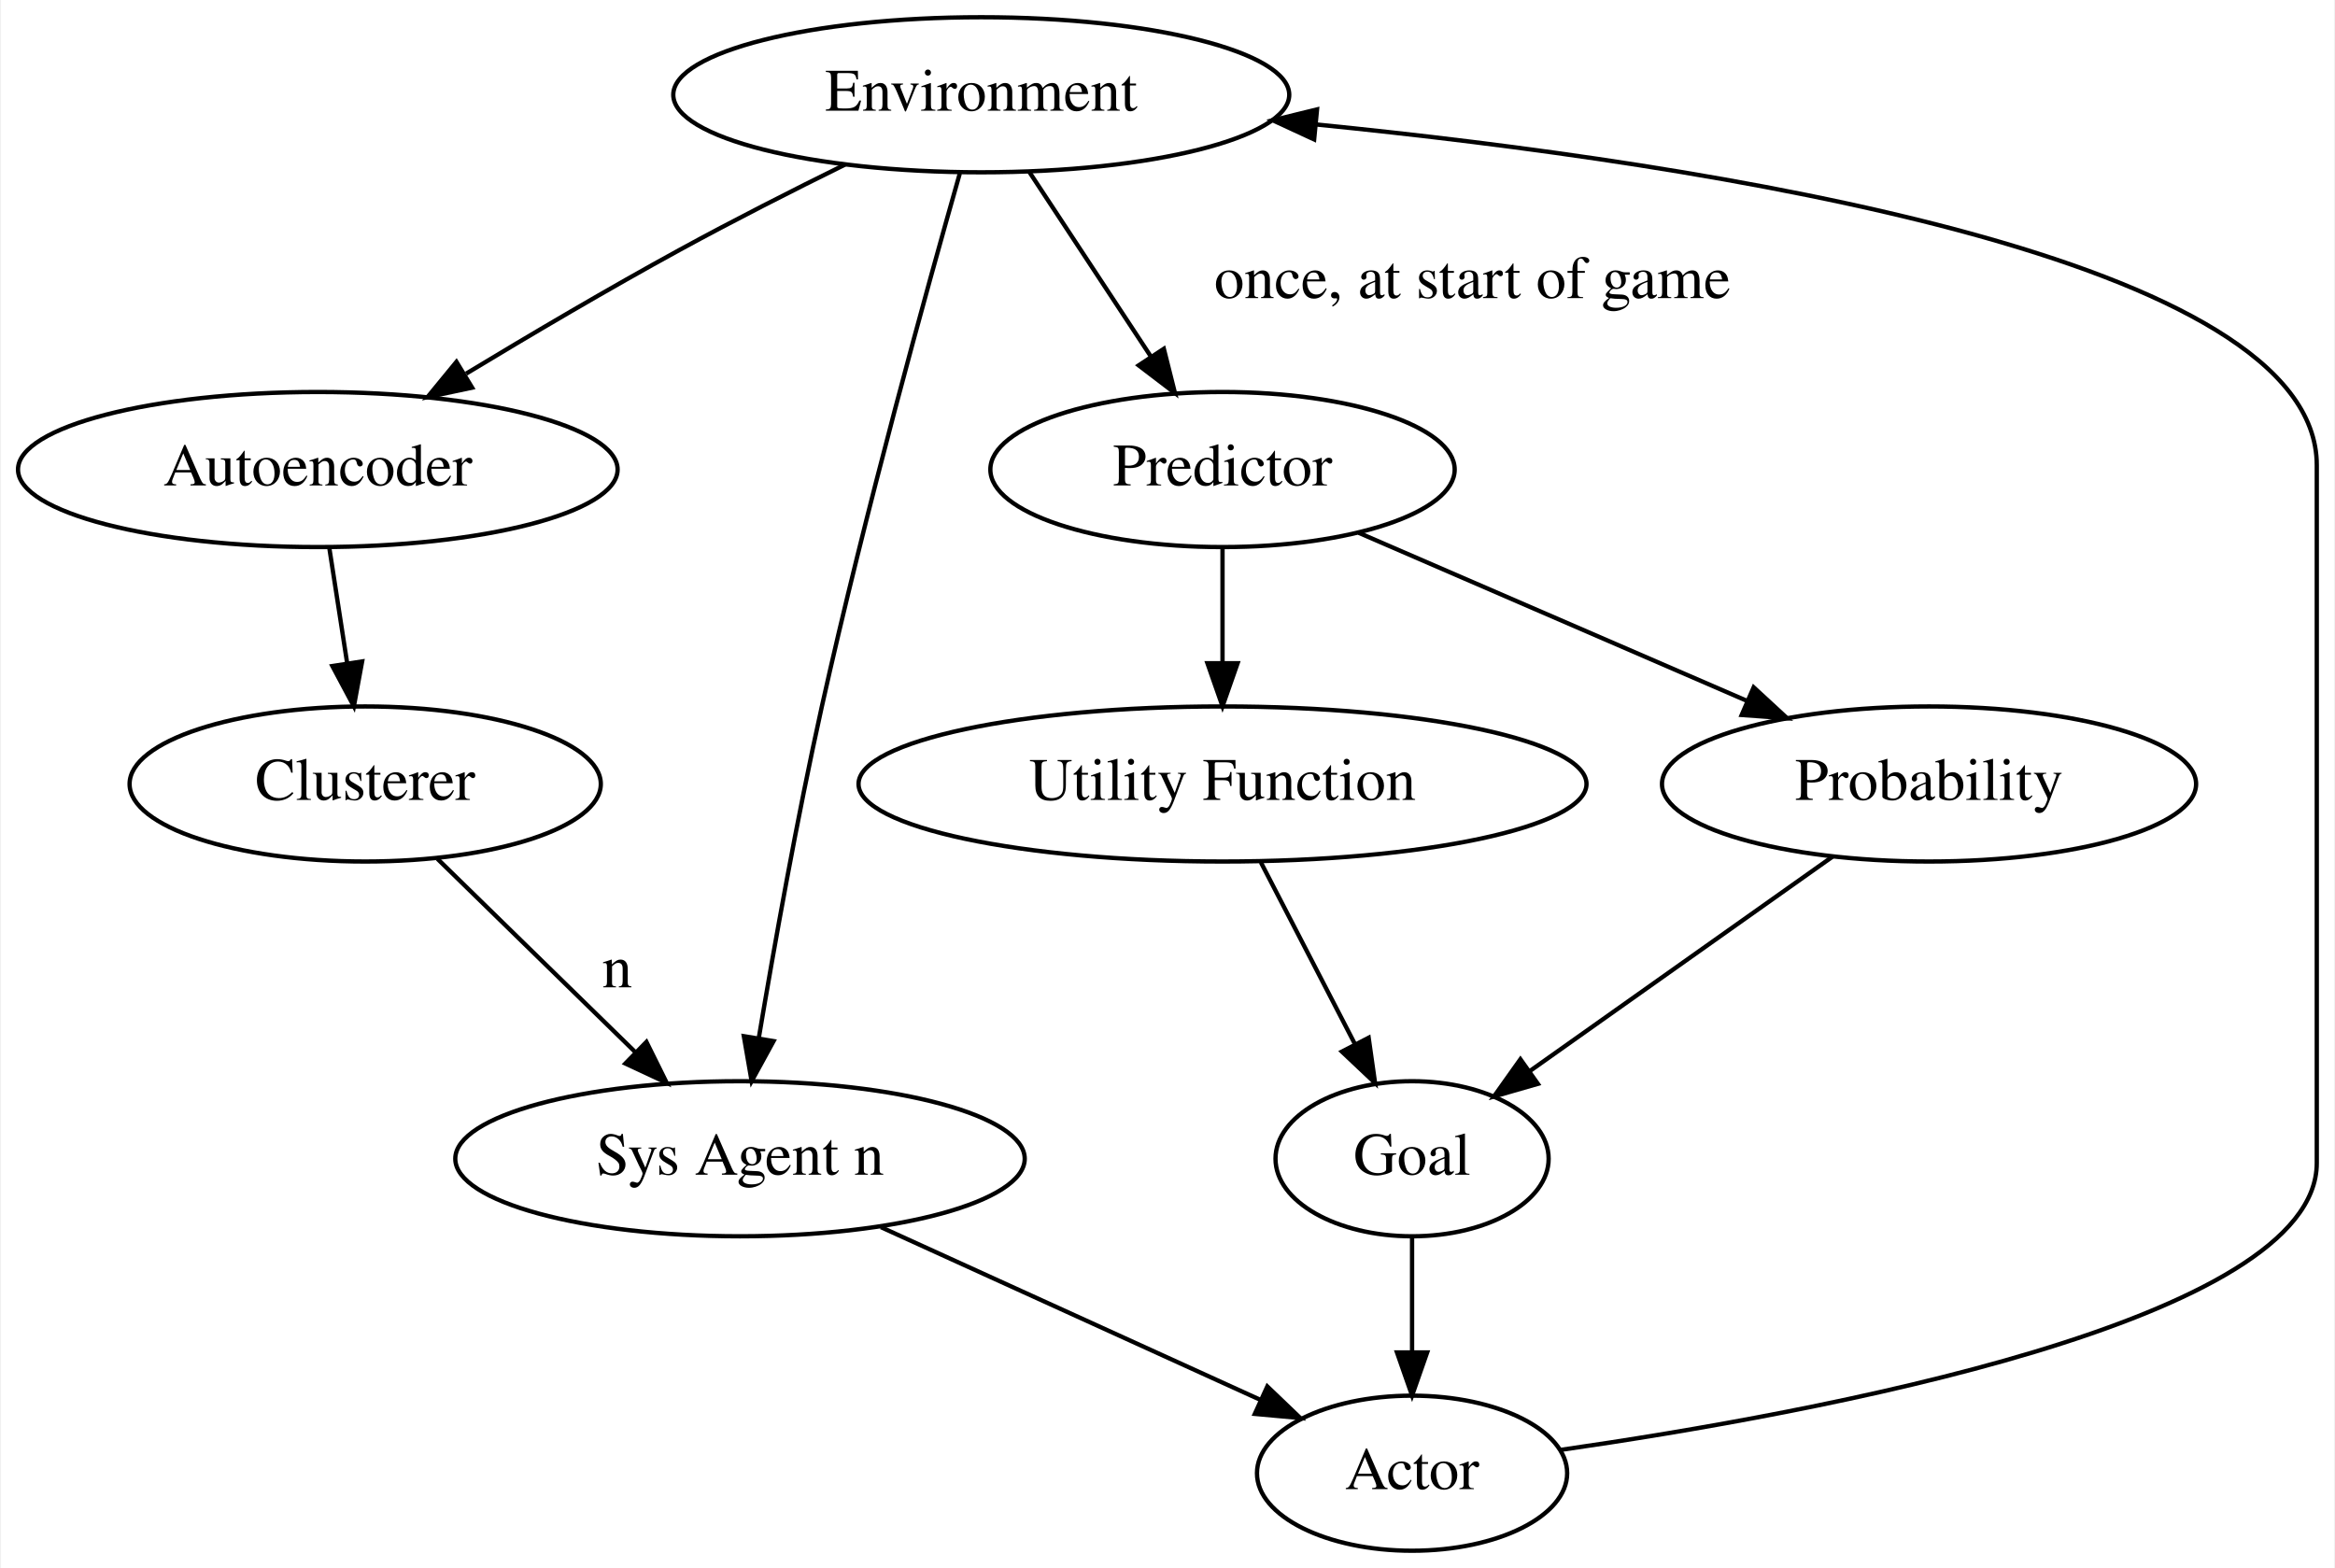
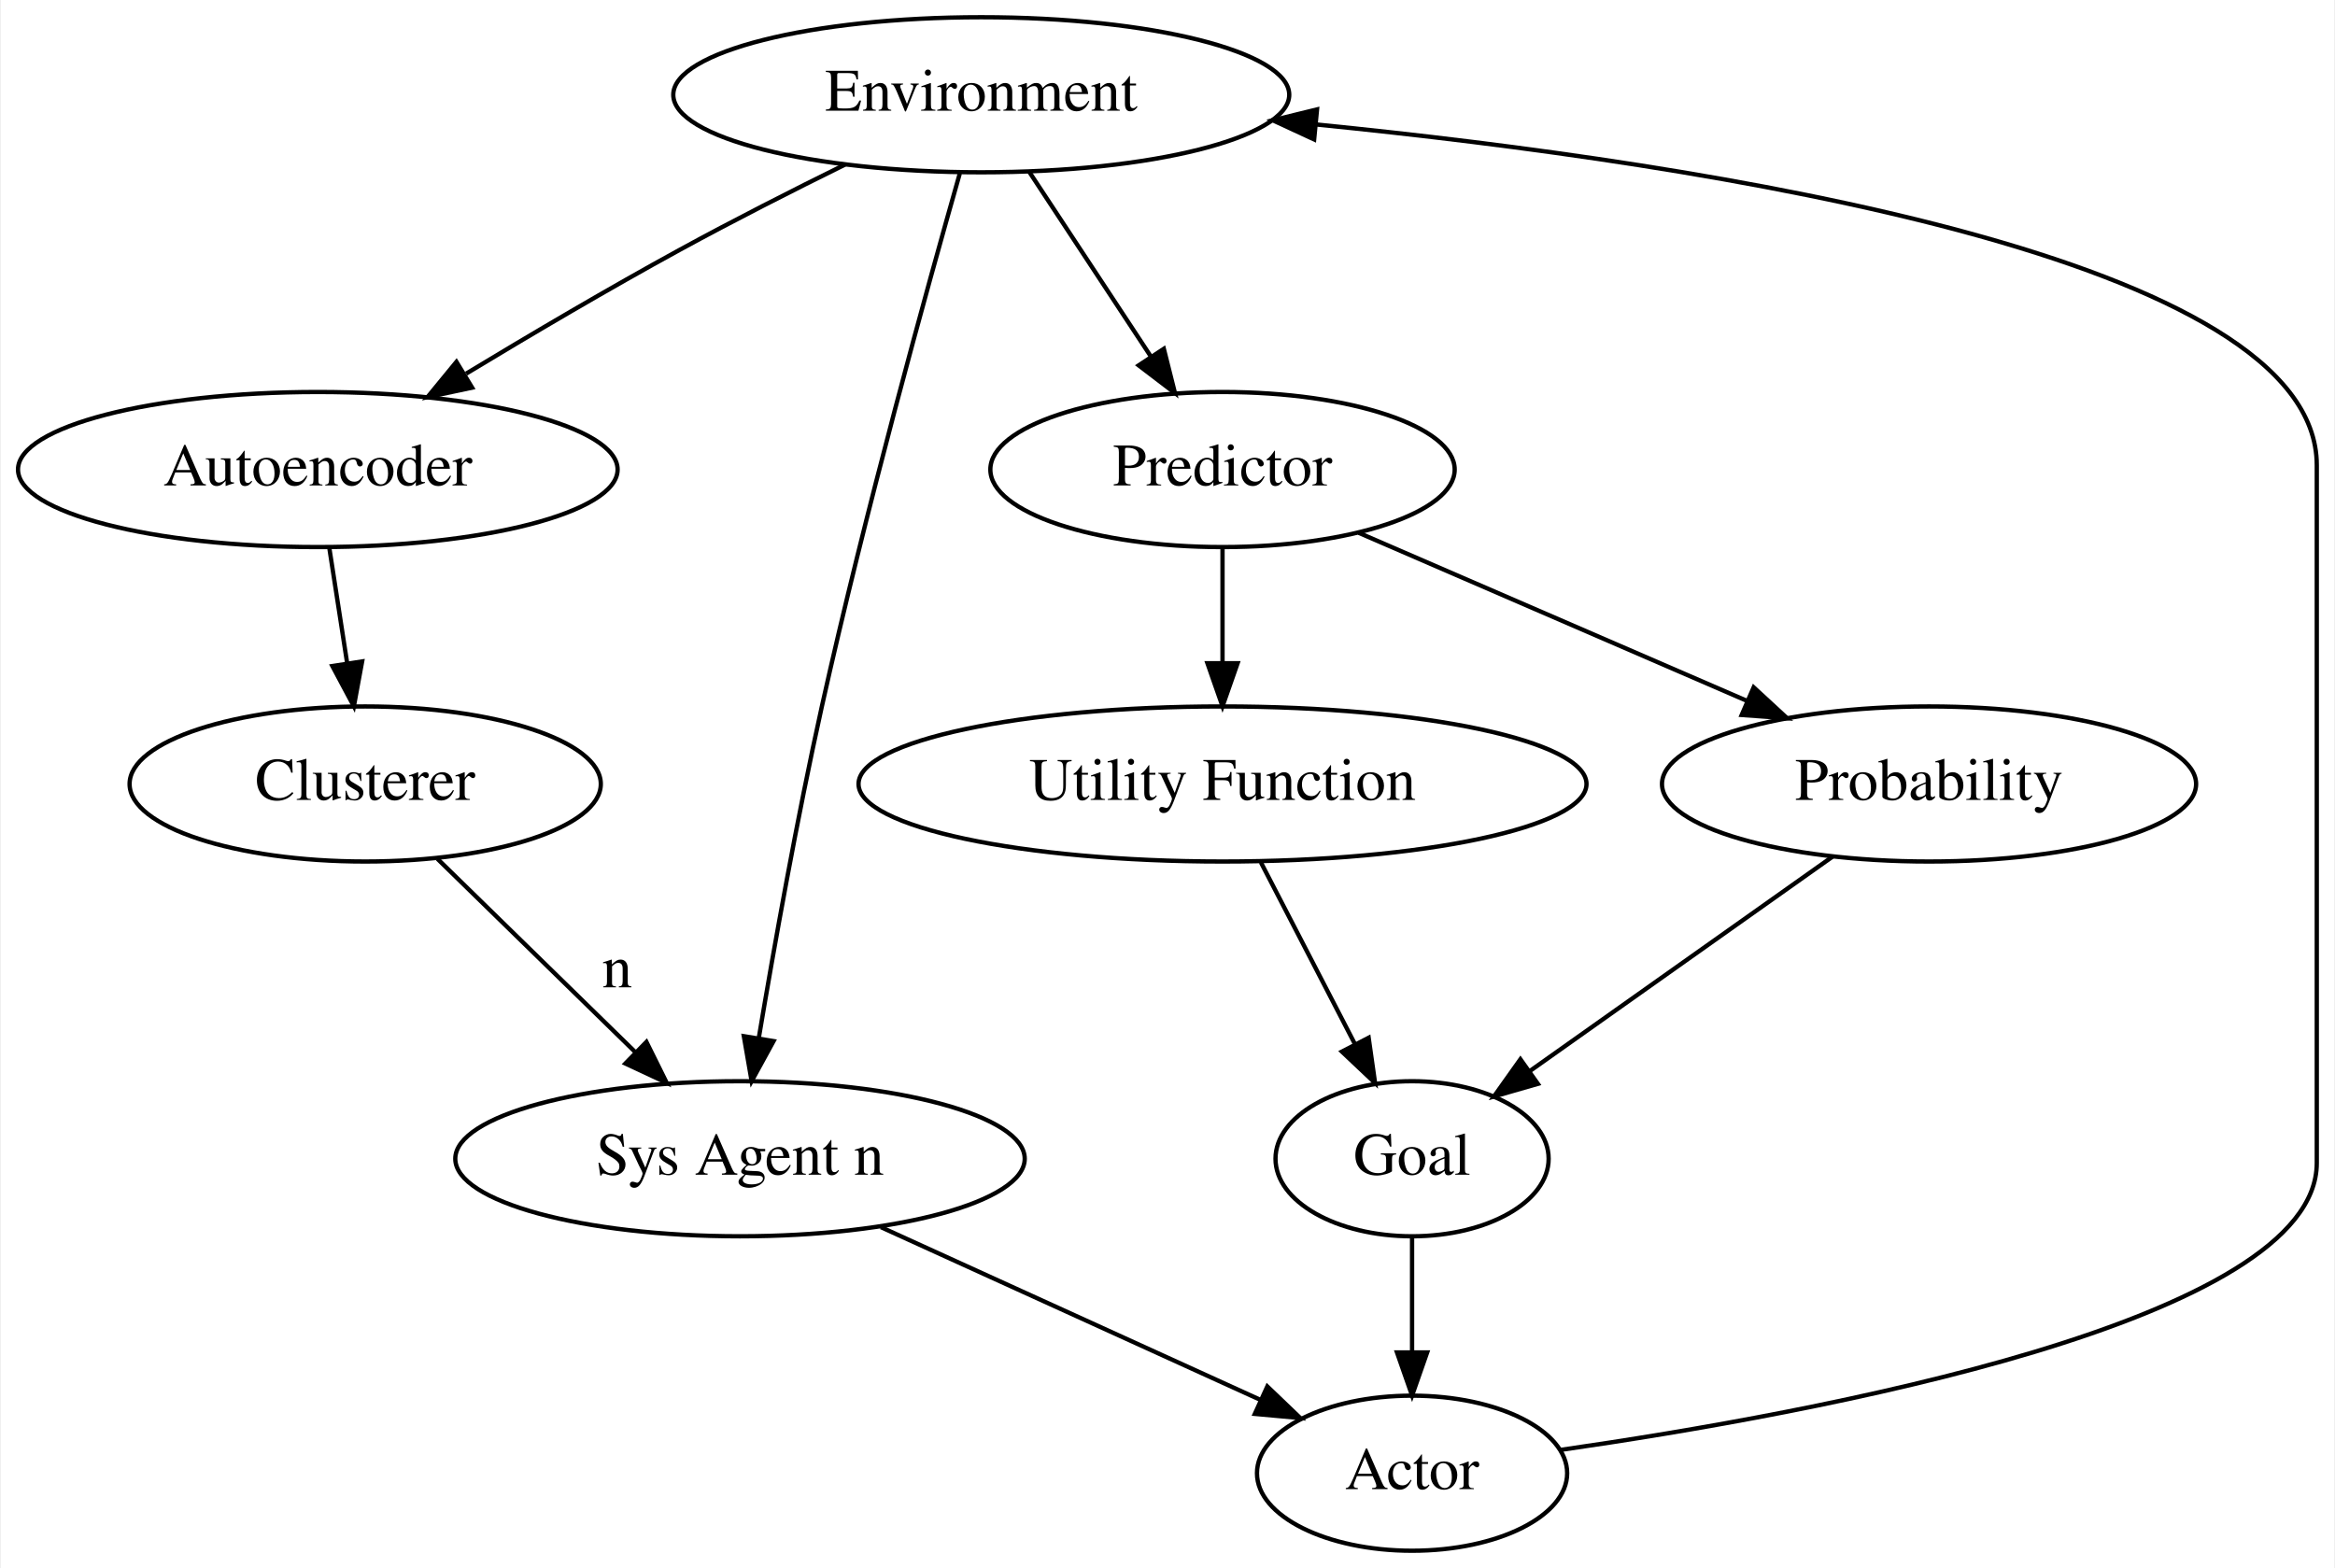
<svg xmlns="http://www.w3.org/2000/svg" width="542pt" height="364pt" viewBox="0.00 0.00 541.54 364.00">
  <g id="graph0" class="graph" transform="scale(1 1) rotate(0) translate(4 360)">
    <polygon fill="white" stroke="transparent" points="-4,4 -4,-360 537.54,-360 537.54,4 -4,4" />
    <g id="node1" class="node">
      <ellipse fill="none" stroke="black" cx="223.54" cy="-338" rx="71.49" ry="18" />
      <text text-anchor="middle" x="223.54" y="-334.3" font-family="Times,serif" font-size="14.00">Environment</text>
    </g>
    <g id="node2" class="node">
      <ellipse fill="none" stroke="black" cx="69.54" cy="-251" rx="69.59" ry="18" />
      <text text-anchor="middle" x="69.54" y="-247.3" font-family="Times,serif" font-size="14.00">Autoencoder</text>
    </g>
    <g id="edge1" class="edge">
      <path fill="none" stroke="black" d="M191.93,-321.8C179.82,-315.83 165.94,-308.78 153.54,-302 137.02,-292.97 119.04,-282.37 103.97,-273.26" />
      <polygon fill="black" stroke="black" points="105.36,-270.01 95,-267.81 101.72,-276 105.36,-270.01" />
    </g>
    <g id="node4" class="node">
      <ellipse fill="none" stroke="black" cx="167.54" cy="-91" rx="66.09" ry="18" />
      <text text-anchor="middle" x="167.54" y="-87.3" font-family="Times,serif" font-size="14.00">Sys Agent n</text>
    </g>
    <g id="edge9" class="edge">
      <path fill="none" stroke="black" d="M218.56,-319.74C211.02,-293.26 196.54,-240.96 186.54,-196 180.78,-170.06 175.46,-140.2 171.92,-119.15" />
      <polygon fill="black" stroke="black" points="175.33,-118.31 170.24,-109.01 168.43,-119.45 175.33,-118.31" />
    </g>
    <g id="node5" class="node">
      <ellipse fill="none" stroke="black" cx="279.54" cy="-251" rx="53.89" ry="18" />
      <text text-anchor="middle" x="279.54" y="-247.3" font-family="Times,serif" font-size="14.00">Predictor</text>
    </g>
    <g id="edge4" class="edge">
      <path fill="none" stroke="black" d="M234.61,-320.21C242.66,-307.98 253.71,-291.21 262.83,-277.36" />
      <polygon fill="black" stroke="black" points="265.92,-279.03 268.5,-268.76 260.08,-275.18 265.92,-279.03" />
-       <text text-anchor="middle" x="337.54" y="-290.8" font-family="Times,serif" font-size="14.00">  once, at start of game</text>
    </g>
    <g id="node3" class="node">
      <ellipse fill="none" stroke="black" cx="80.54" cy="-178" rx="54.69" ry="18" />
      <text text-anchor="middle" x="80.54" y="-174.3" font-family="Times,serif" font-size="14.00">Clusterer</text>
    </g>
    <g id="edge2" class="edge">
      <path fill="none" stroke="black" d="M72.21,-232.81C73.45,-224.79 74.96,-215.05 76.35,-206.07" />
      <polygon fill="black" stroke="black" points="79.83,-206.45 77.91,-196.03 72.92,-205.38 79.83,-206.45" />
    </g>
    <g id="edge3" class="edge">
      <path fill="none" stroke="black" d="M97.32,-160.61C110.35,-147.88 128.62,-130.03 143.25,-115.74" />
      <polygon fill="black" stroke="black" points="145.82,-118.12 150.52,-108.63 140.93,-113.11 145.82,-118.12" />
      <text text-anchor="middle" x="139.04" y="-130.8" font-family="Times,serif" font-size="14.00">  n</text>
    </g>
    <g id="node9" class="node">
      <ellipse fill="none" stroke="black" cx="323.54" cy="-18" rx="36" ry="18" />
      <text text-anchor="middle" x="323.54" y="-14.3" font-family="Times,serif" font-size="14.00">Actor</text>
    </g>
    <g id="edge10" class="edge">
      <path fill="none" stroke="black" d="M200.25,-75.12C226.03,-63.38 261.91,-47.05 288.32,-35.03" />
      <polygon fill="black" stroke="black" points="289.94,-38.14 297.59,-30.81 287.04,-31.77 289.94,-38.14" />
    </g>
    <g id="node6" class="node">
      <ellipse fill="none" stroke="black" cx="279.54" cy="-178" rx="84.49" ry="18" />
      <text text-anchor="middle" x="279.54" y="-174.3" font-family="Times,serif" font-size="14.00">Utility Function</text>
    </g>
    <g id="edge5" class="edge">
      <path fill="none" stroke="black" d="M279.54,-232.81C279.54,-224.79 279.54,-215.05 279.54,-206.07" />
      <polygon fill="black" stroke="black" points="283.04,-206.03 279.54,-196.03 276.04,-206.03 283.04,-206.03" />
    </g>
    <g id="node8" class="node">
      <ellipse fill="none" stroke="black" cx="443.54" cy="-178" rx="61.99" ry="18" />
      <text text-anchor="middle" x="443.54" y="-174.3" font-family="Times,serif" font-size="14.00">Probability</text>
    </g>
    <g id="edge7" class="edge">
      <path fill="none" stroke="black" d="M311.16,-236.31C336.84,-225.2 373.27,-209.42 401.41,-197.24" />
      <polygon fill="black" stroke="black" points="402.83,-200.44 410.61,-193.26 400.05,-194.02 402.83,-200.44" />
    </g>
    <g id="node7" class="node">
      <ellipse fill="none" stroke="black" cx="323.54" cy="-91" rx="31.7" ry="18" />
      <text text-anchor="middle" x="323.54" y="-87.3" font-family="Times,serif" font-size="14.00">Goal</text>
    </g>
    <g id="edge6" class="edge">
      <path fill="none" stroke="black" d="M288.45,-159.8C294.73,-147.66 303.26,-131.19 310.33,-117.52" />
      <polygon fill="black" stroke="black" points="313.46,-119.09 314.95,-108.6 307.25,-115.87 313.46,-119.09" />
    </g>
    <g id="edge12" class="edge">
      <path fill="none" stroke="black" d="M323.54,-72.81C323.54,-64.79 323.54,-55.05 323.54,-46.07" />
      <polygon fill="black" stroke="black" points="327.04,-46.03 323.54,-36.03 320.04,-46.03 327.04,-46.03" />
    </g>
    <g id="edge8" class="edge">
      <path fill="none" stroke="black" d="M421.25,-161.21C401.36,-147.12 372.16,-126.43 350.86,-111.35" />
      <polygon fill="black" stroke="black" points="352.74,-108.39 342.55,-105.46 348.69,-114.1 352.74,-108.39" />
    </g>
    <g id="edge11" class="edge">
      <path fill="none" stroke="black" d="M357.75,-23.37C417.26,-31.93 533.54,-53.34 533.54,-90 533.54,-252 533.54,-252 533.54,-252 533.54,-300.07 393.13,-321.94 301.3,-331.1" />
      <polygon fill="black" stroke="black" points="300.81,-327.63 291.19,-332.08 301.48,-334.6 300.81,-327.63" />
    </g>
  </g>
</svg>
